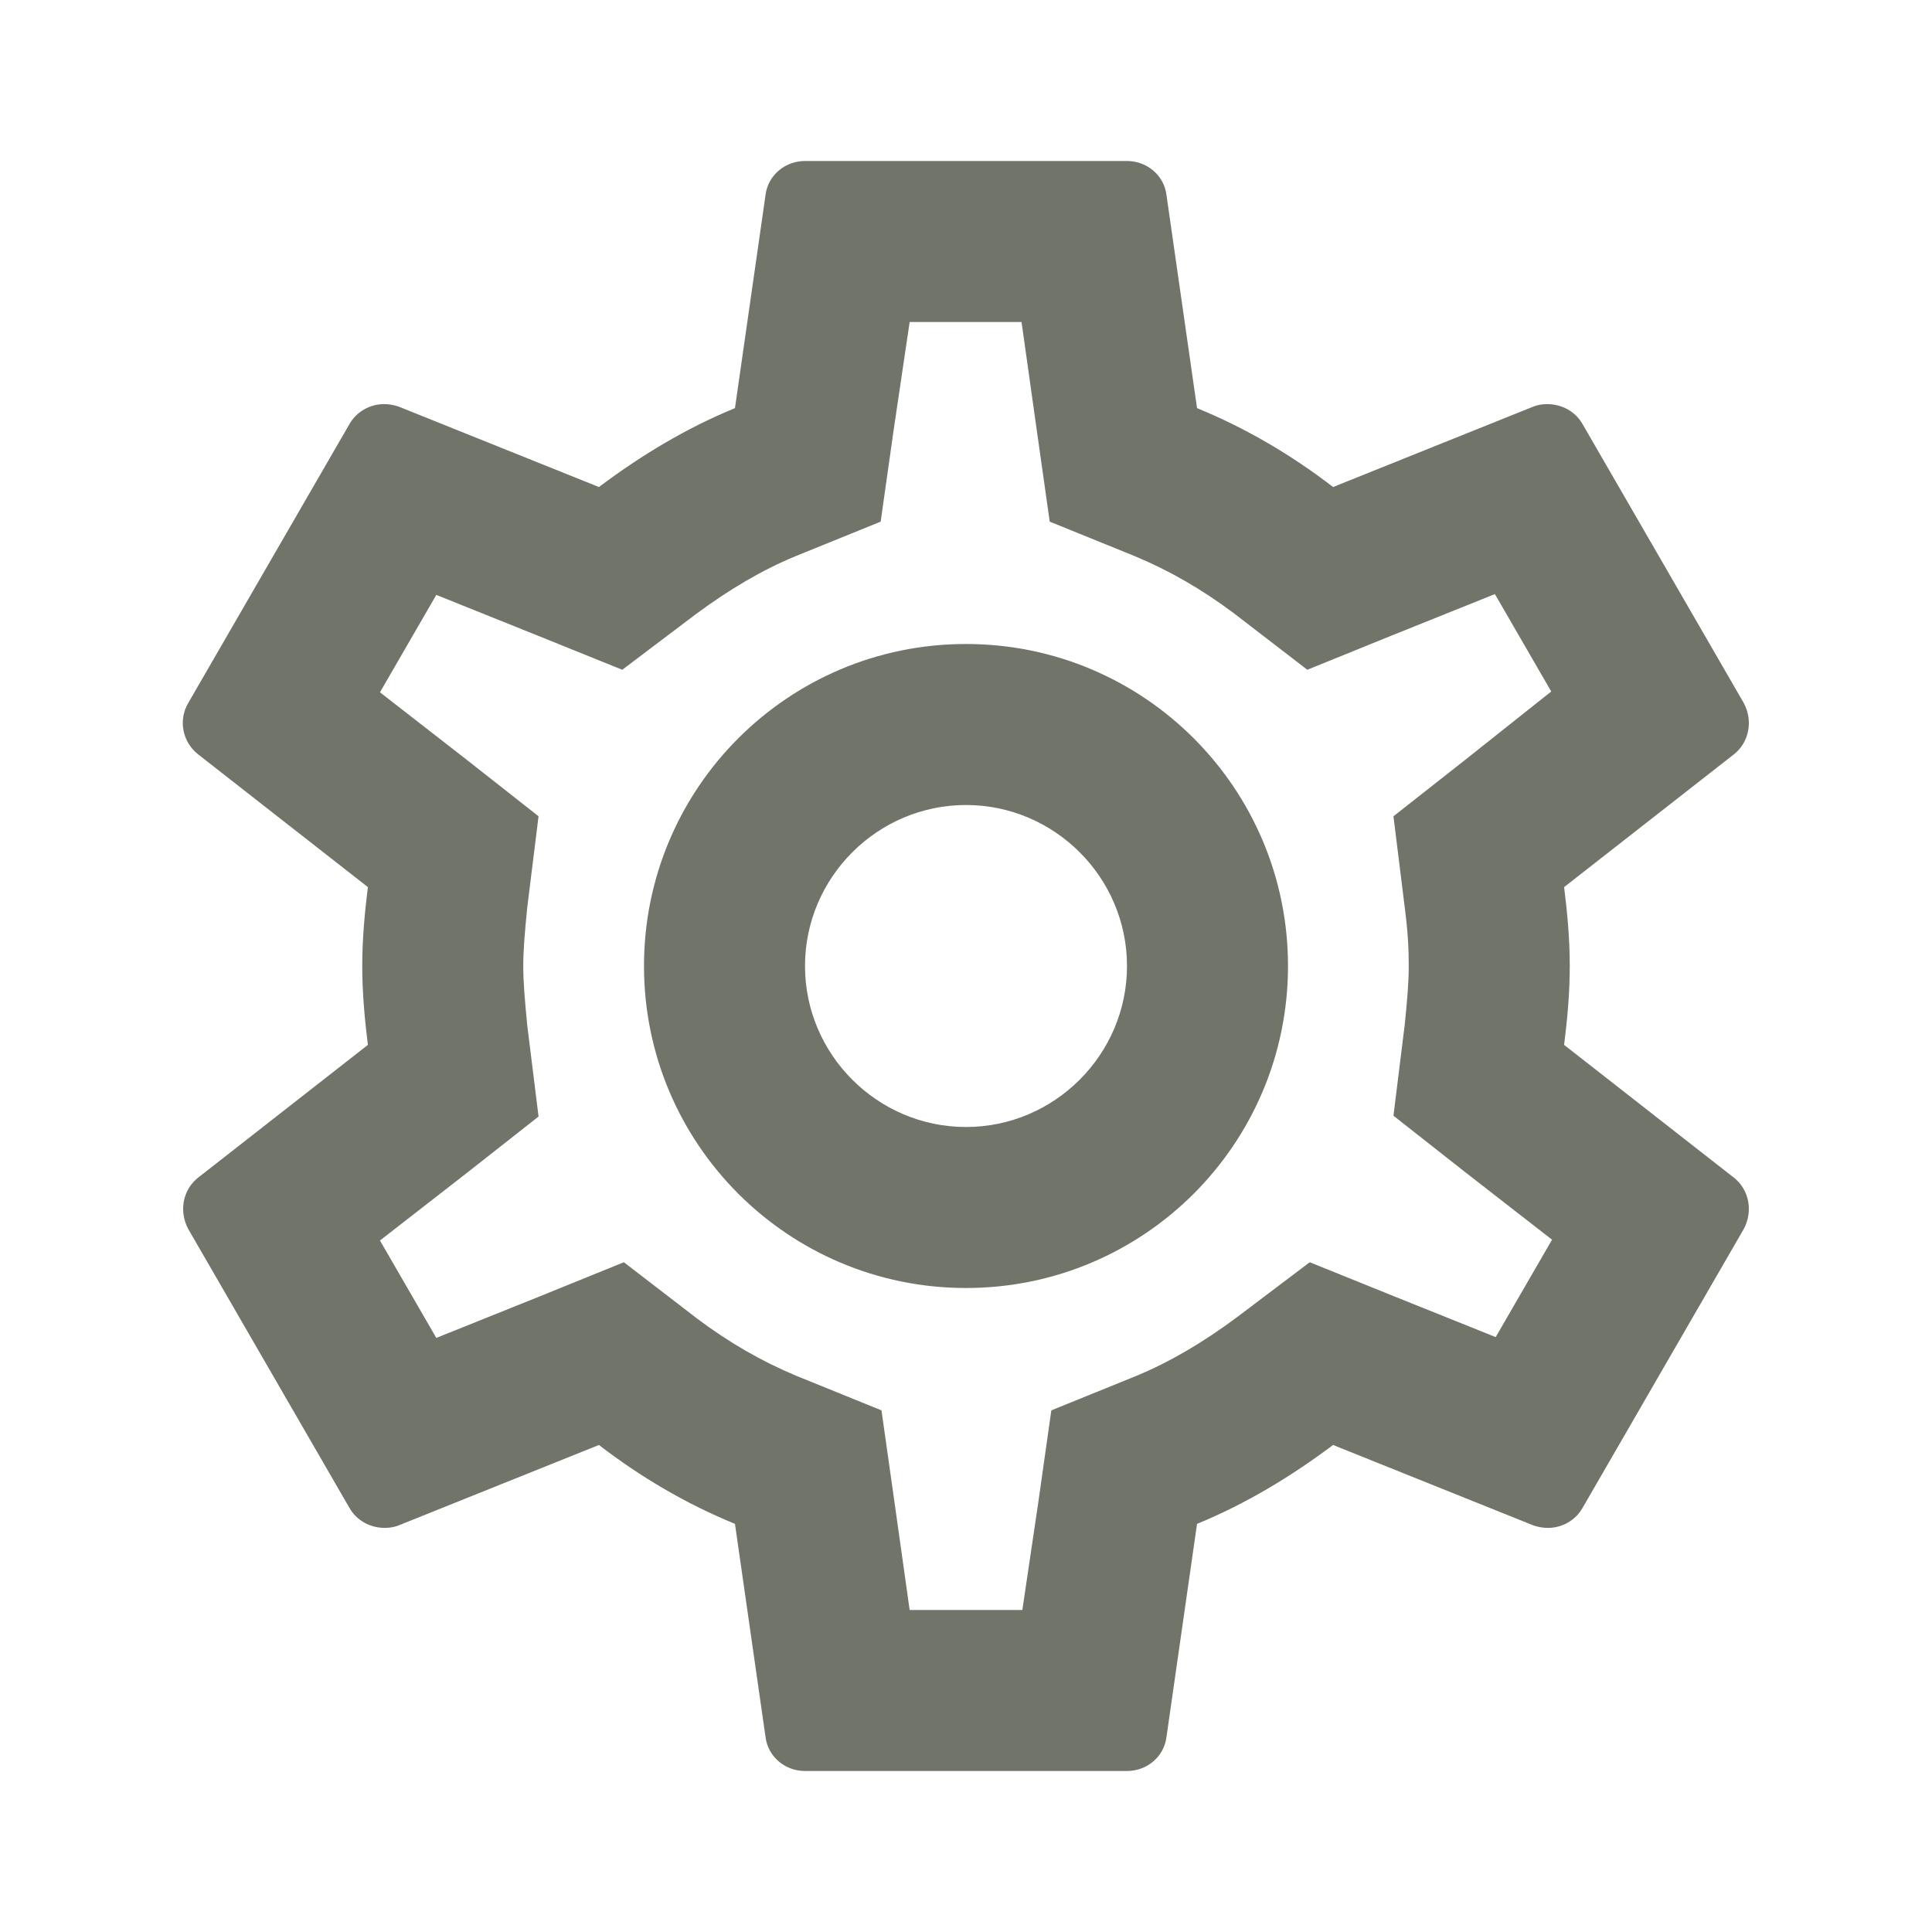
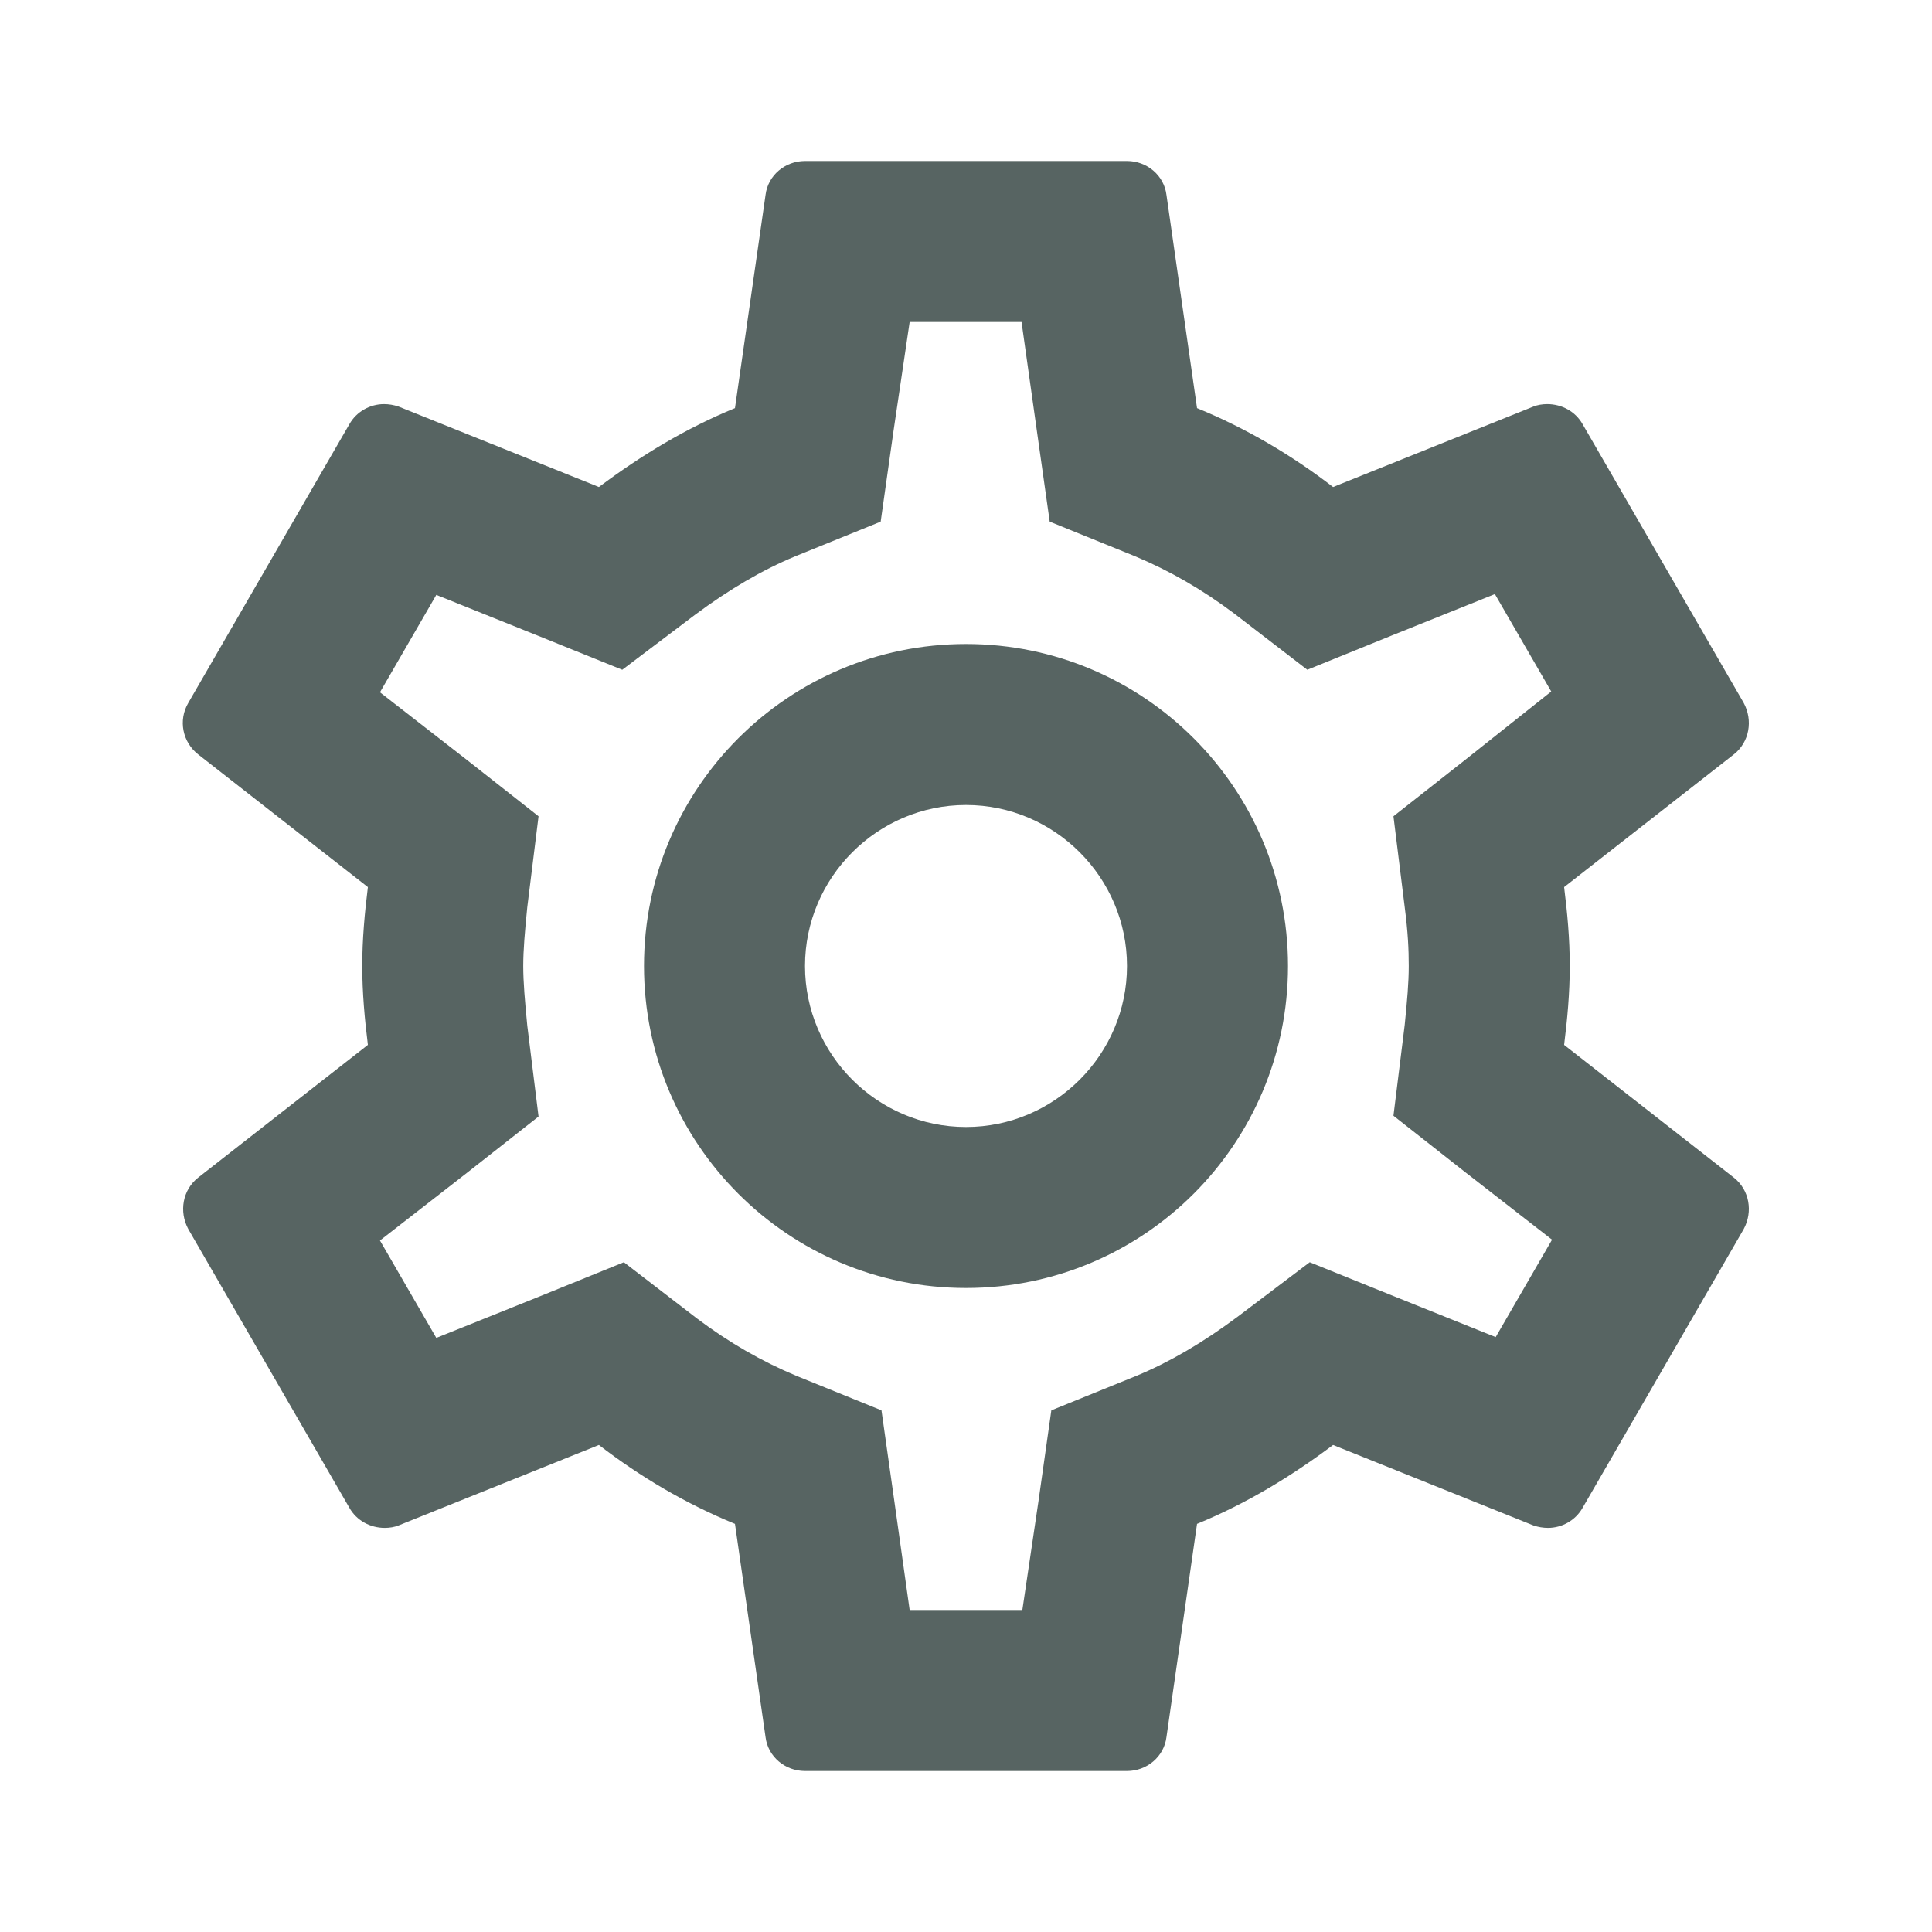
- <svg xmlns="http://www.w3.org/2000/svg" fill="#717468" width="24" height="24" viewBox="0 0 24 24">
+ <svg xmlns="http://www.w3.org/2000/svg" fill="#576462" width="24" height="24" viewBox="0 0 24 24">
  <path fill="none" d="M0 0h24v24H0V0z" />
  <path d="M19.43 12.98c.04-.32.07-.64.07-.98 0-.34-.03-.66-.07-.98l2.11-1.65c.19-.15.24-.42.12-.64l-2-3.46c-.09-.16-.26-.25-.44-.25-.06 0-.12.01-.17.03l-2.49 1c-.52-.4-1.08-.73-1.69-.98l-.38-2.65C14.46 2.18 14.25 2 14 2h-4c-.25 0-.46.18-.49.42l-.38 2.65c-.61.25-1.17.59-1.69.98l-2.49-1c-.06-.02-.12-.03-.18-.03-.17 0-.34.09-.43.25l-2 3.46c-.13.22-.07.49.12.64l2.11 1.65c-.04.32-.07.65-.07.98 0 .33.03.66.07.98l-2.11 1.65c-.19.15-.24.42-.12.64l2 3.46c.09.16.26.25.44.25.06 0 .12-.01.17-.03l2.49-1c.52.4 1.08.73 1.69.98l.38 2.65c.03.24.24.42.49.42h4c.25 0 .46-.18.49-.42l.38-2.65c.61-.25 1.17-.59 1.69-.98l2.49 1c.06.02.12.03.18.03.17 0 .34-.09.43-.25l2-3.46c.12-.22.07-.49-.12-.64l-2.11-1.65zm-1.98-1.71c.04.31.05.52.05.73 0 .21-.02.43-.05.73l-.14 1.13.89.7 1.08.84-.7 1.21-1.27-.51-1.04-.42-.9.68c-.43.32-.84.56-1.25.73l-1.06.43-.16 1.13-.2 1.35h-1.4l-.19-1.35-.16-1.13-1.06-.43c-.43-.18-.83-.41-1.23-.71l-.91-.7-1.06.43-1.27.51-.7-1.21 1.08-.84.89-.7-.14-1.13c-.03-.31-.05-.54-.05-.74s.02-.43.05-.73l.14-1.13-.89-.7-1.08-.84.7-1.21 1.27.51 1.04.42.9-.68c.43-.32.84-.56 1.25-.73l1.06-.43.16-1.13.2-1.35h1.39l.19 1.35.16 1.13 1.06.43c.43.18.83.41 1.23.71l.91.7 1.06-.43 1.27-.51.7 1.21-1.07.85-.89.7.14 1.13zM12 8c-2.21 0-4 1.79-4 4s1.79 4 4 4 4-1.79 4-4-1.79-4-4-4zm0 6c-1.1 0-2-.9-2-2s.9-2 2-2 2 .9 2 2-.9 2-2 2z" />
</svg>
